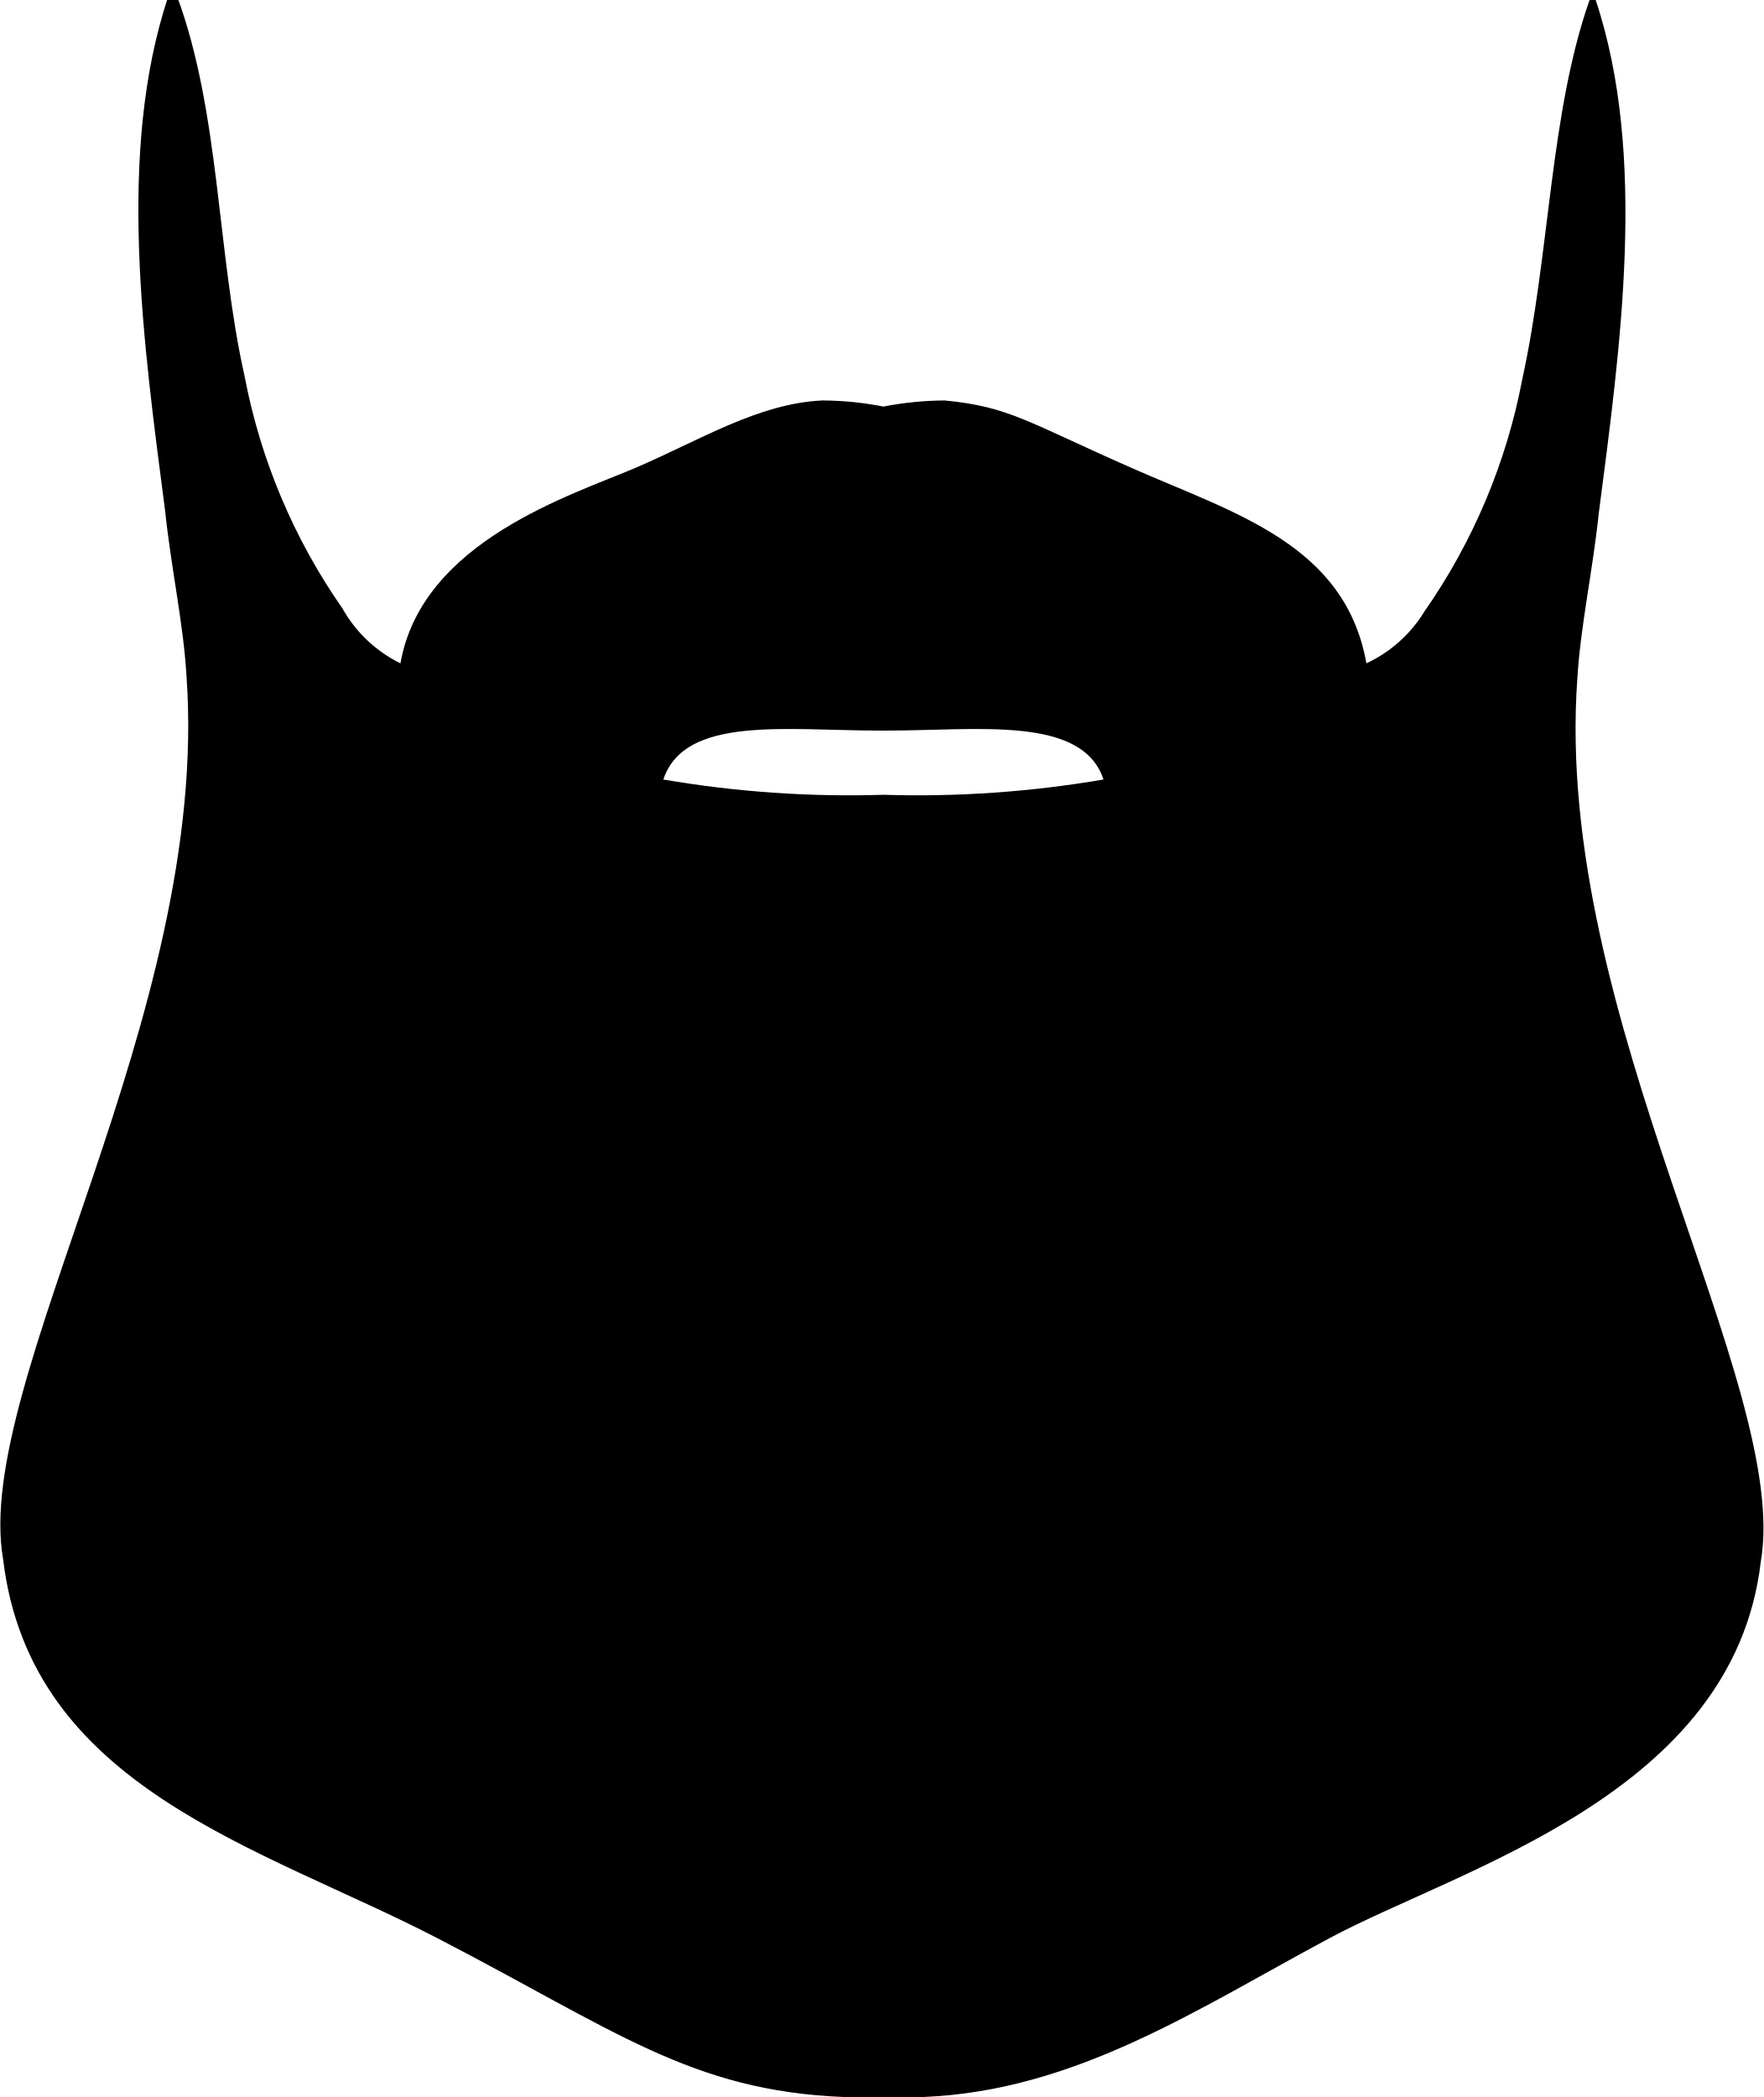
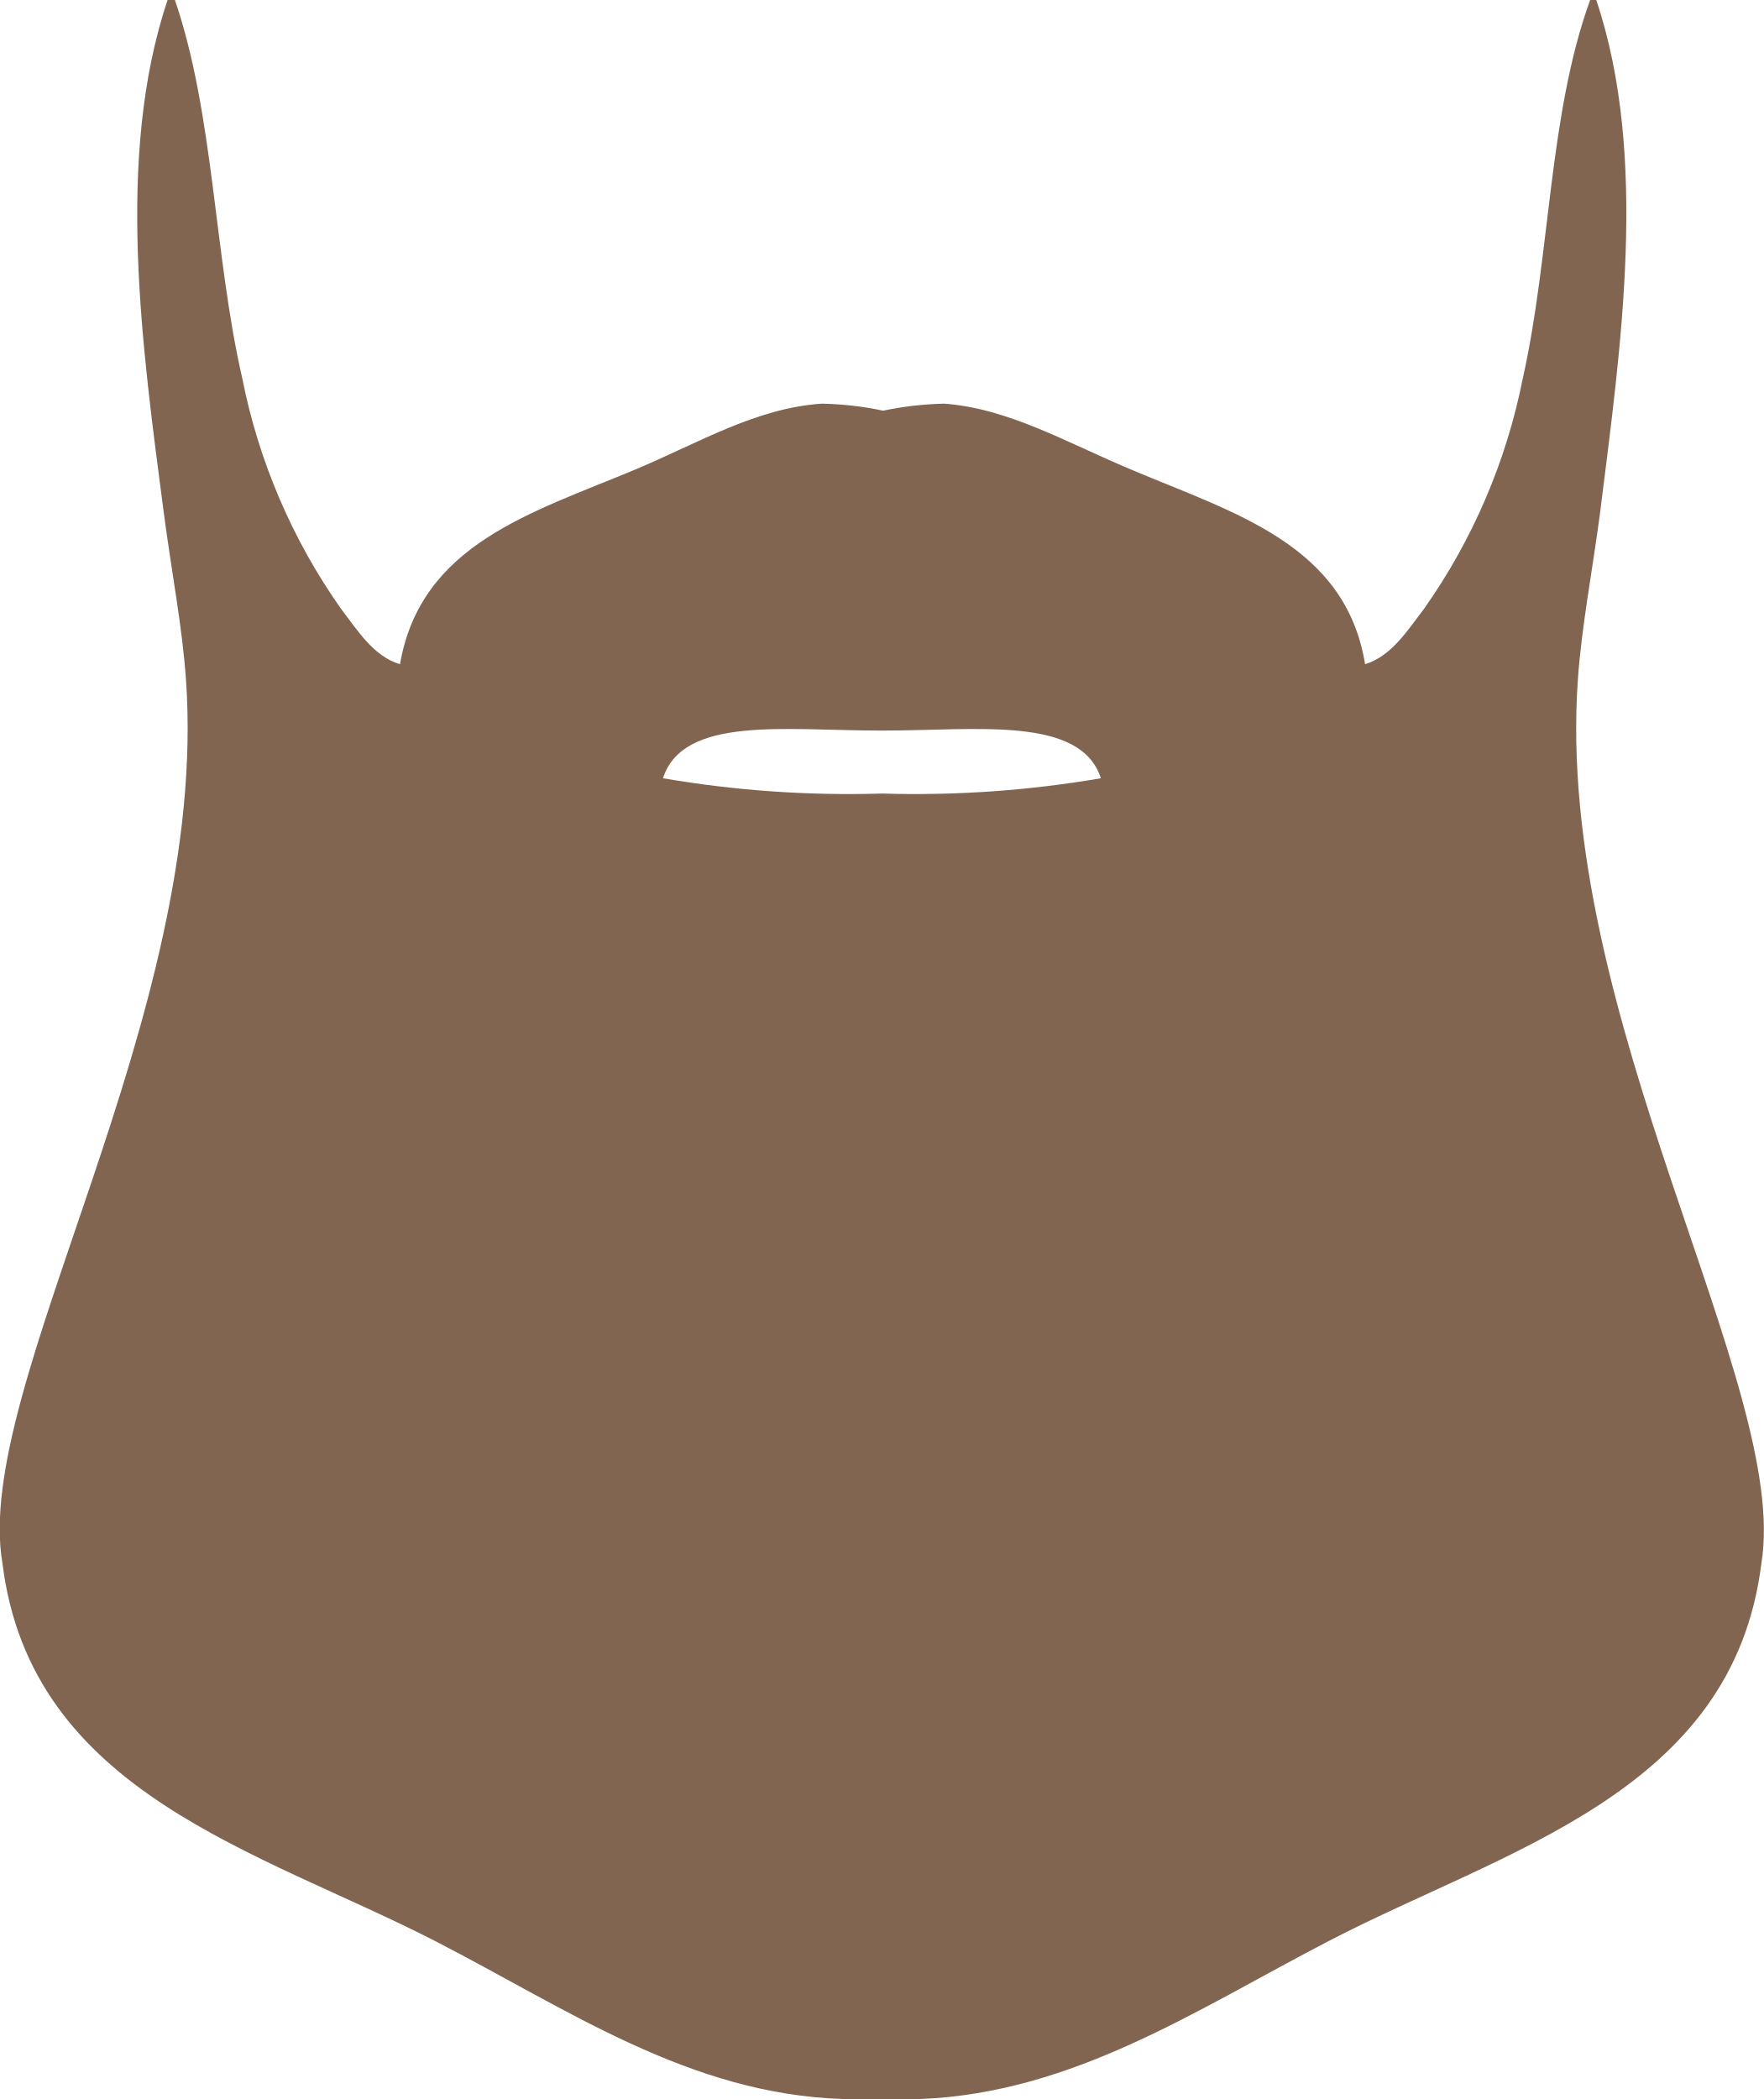
- <svg xmlns="http://www.w3.org/2000/svg" viewBox="0 0 57.7 68.6">
-   <path d="M80.4,56.5c0.1-1.7.5-3.5,0.7-5.4,0.7-5.4,1.6-11.7-.1-16.8H80.8c-1.3,3.7-1.3,8.3-2.2,12.4a19.7,19.7,0,0,1-3.2,7.6A4.4,4.4,0,0,1,73.5,56c-0.7-3.9-4.3-4.9-7.7-6.4s-4-2-6.1-2.2a10.8,10.8,0,0,0-2,.2,10.6,10.6,0,0,0-2-.2c-2.1.1-4,1.3-6.1,2.2s-7,2.4-7.7,6.4A4.4,4.4,0,0,1,40,54.2a19.7,19.7,0,0,1-3.2-7.6c-0.9-4-.8-8.6-2.2-12.4H34.3c-1.7,5.1-.8,11.4-0.1,16.8,0.2,1.9.6,3.7,0.7,5.4,0.8,11.1-7,23.1-6,28.9,0.9,7.5,8.4,9.4,14.2,12.4s8.3,5,13.3,5.2H59c5-.2,9-2.9,13.3-5.2S85.5,93,86.4,85.4C87.4,79.6,79.6,67.6,80.4,56.5ZM57.7,60.3h0a35.9,35.9,0,0,1-7.2-.5c0.7-2.1,4-1.6,7.1-1.6h0.2c3,0,6.4-.5,7.1,1.6A36,36,0,0,1,57.7,60.3Z" transform="translate(-28.8 -34.3)" />
+ <svg xmlns="http://www.w3.org/2000/svg" viewBox="0 0 57.68 68.64">
+   <g id="Слой_2" data-name="Слой 2">
+     <g id="Layer_1" data-name="Layer 1">
+       <path fill="#826550" d="M51.6,22.2c.12-1.7.47-3.51.72-5.4C53,11.37,53.92,5.13,52.2,0H52C50.64,3.74,50.7,8.35,49.8,12.36a19.72,19.72,0,0,1-3.24,7.56c-.53.69-1.06,1.54-1.92,1.8C44,17.8,40.36,16.78,37,15.36c-2.13-.89-4-2-6.12-2.16a10.78,10.78,0,0,0-2,.23,10.62,10.62,0,0,0-2-.23c-2.15.14-4,1.27-6.12,2.16-3.4,1.42-7,2.44-7.68,6.36-.86-.25-1.39-1.11-1.92-1.8a19.72,19.72,0,0,1-3.24-7.56C7,8.35,7,3.74,5.72,0H5.48c-1.72,5.13-.83,11.37-.12,16.8.25,1.89.6,3.7.72,5.4.79,11.05-7,23.12-6,28.92.93,7.53,8.4,9.4,14.16,12.36,4.35,2.24,8.31,5,13.32,5.16h2.56c5-.21,9-2.92,13.32-5.16,5.76-3,13.23-4.83,14.16-12.36C58.55,45.32,50.81,33.25,51.6,22.2ZM28.84,25.95h0a35.92,35.92,0,0,1-7.16-.5c.66-2.05,4-1.56,7.08-1.56h.16c3,0,6.42-.49,7.08,1.56A36,36,0,0,1,28.84,25.95Z" />
+     </g>
+   </g>
</svg>
